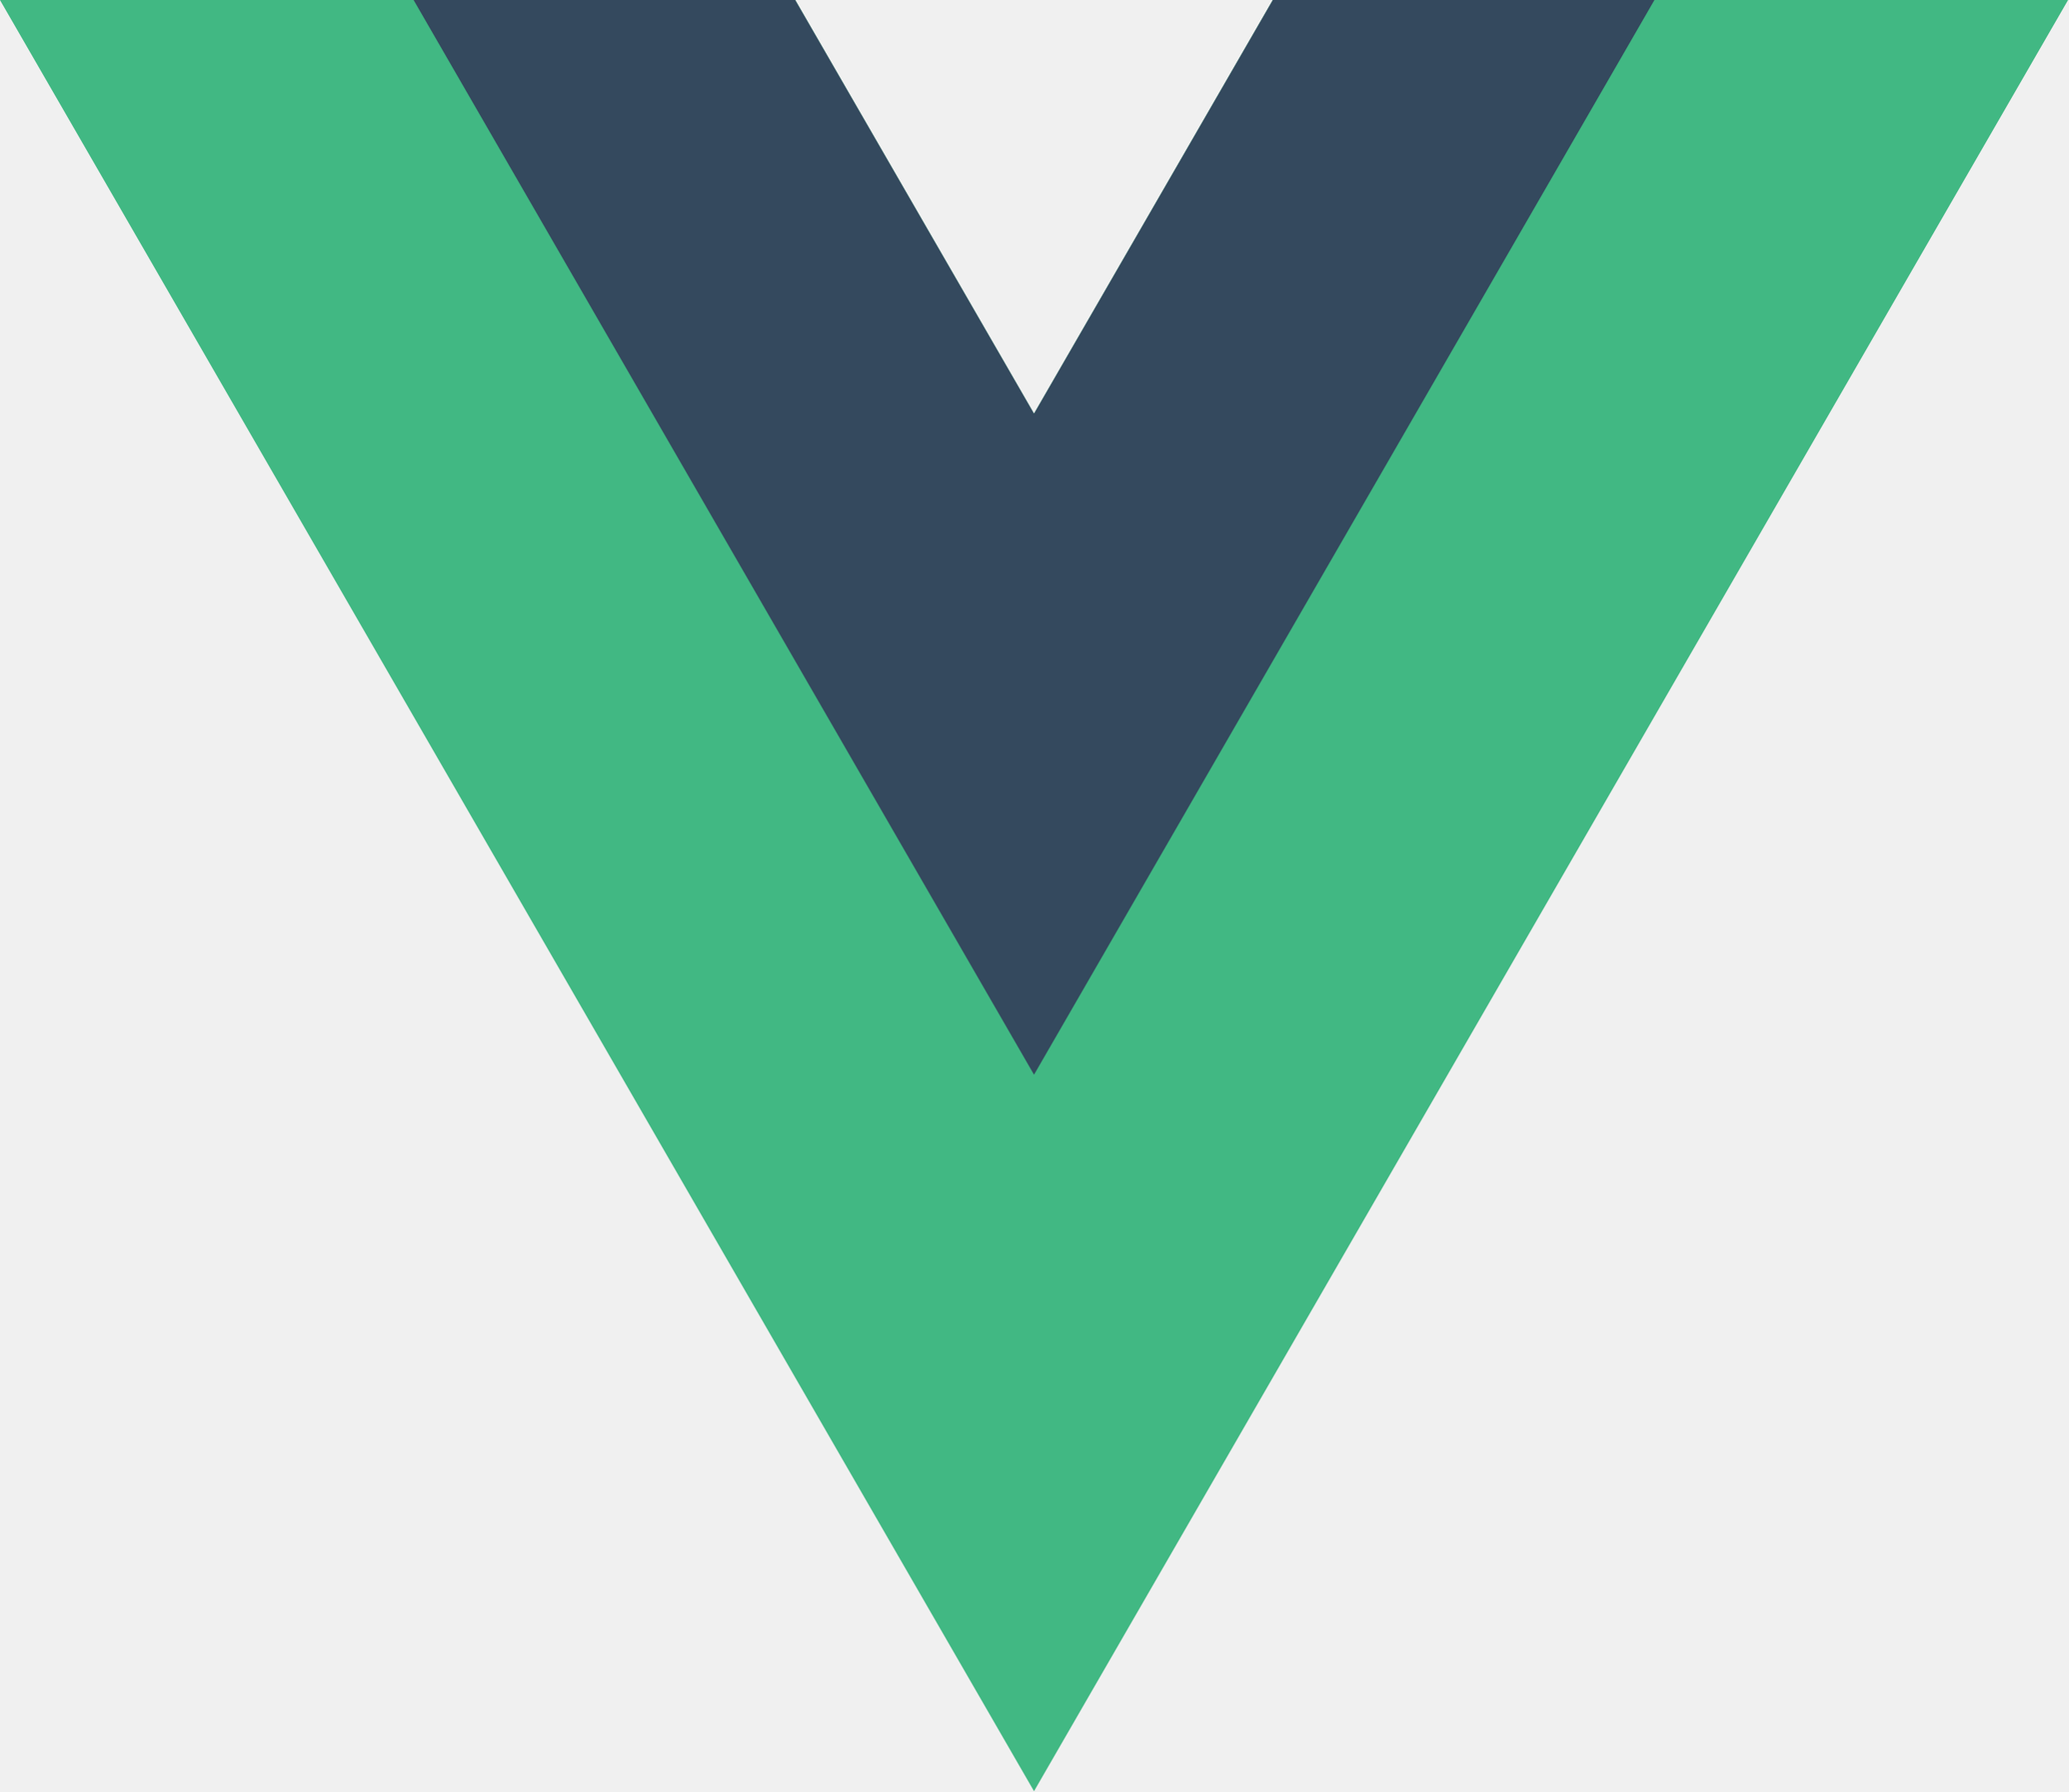
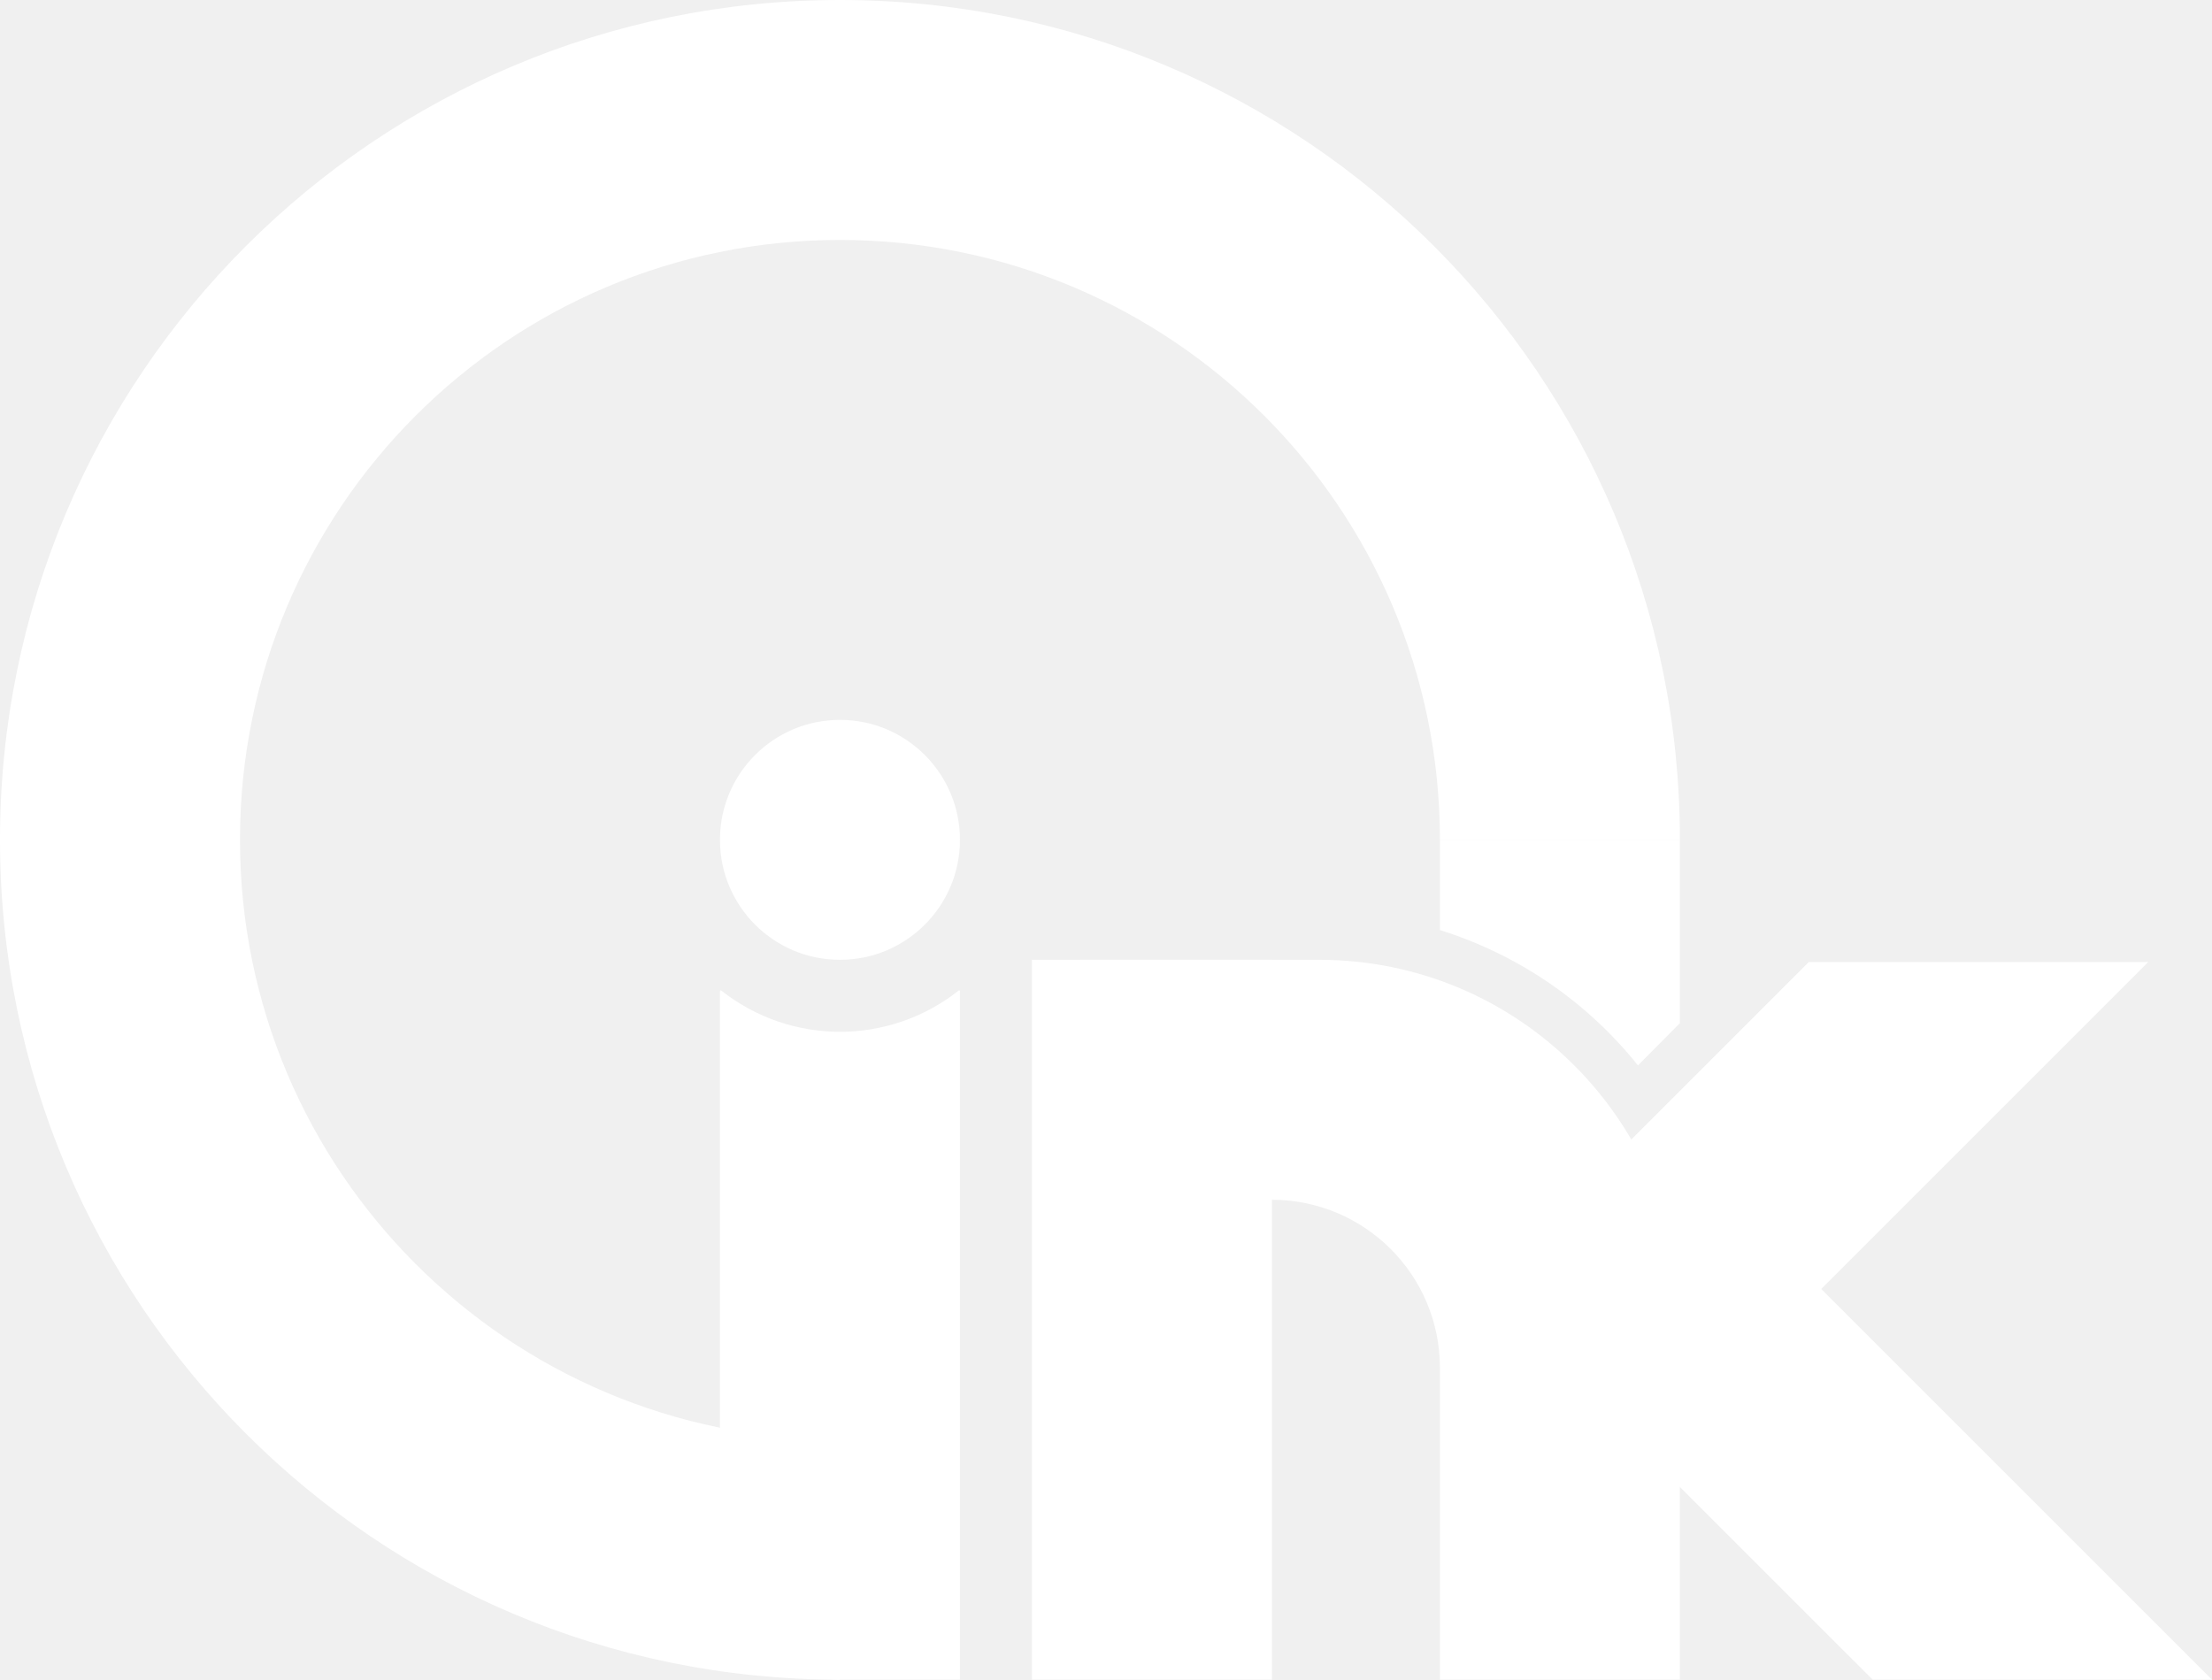
- <svg xmlns="http://www.w3.org/2000/svg" viewBox="0 0 261.76 226.69">
-   <path d="M161.096.001l-30.225 52.351L100.647.001H-.005l130.877 226.688L261.749.001z" fill="#41b883" />
-   <path d="M161.096.001l-30.225 52.351L100.647.001H52.346l78.526 136.01L209.398.001z" fill="#34495e" />
+ <svg xmlns="http://www.w3.org/2000/svg" viewBox="0 0 230.43 175">
+   <defs>
+     <style>.cls-1{fill:#fff;}</style>
+   </defs>
+   <g id="图层_2" data-name="图层 2">
+     <path class="cls-1" d="M87.5,150A62.5,62.5,0,1,1,150,87.5h25A87.5,87.5,0,1,0,87.5,175Z" />
+     <circle class="cls-1" cx="87.5" cy="87.5" r="12.5" />
+     <rect class="cls-1" x="107.5" y="100" width="25" height="75" />
+     <path class="cls-1" d="M112.5,100v25h20A17.51,17.51,0,0,1,150,142.5V175h25V137.57A37.57,37.57,0,0,0,137.43,100Z" />
+     <path class="cls-1" d="M99.87,103.2a19.94,19.94,0,0,1-24.74,0,.08.08,0,0,0-.13.06v58.83A12.77,12.77,0,0,0,87.27,175H100V103.26A.08.08,0,0,0,99.87,103.2Z" />
+     <polygon class="cls-1" points="230.43 175 174.02 118.59 156.34 136.27 195.08 175 230.43 175" />
+     <polygon class="cls-1" points="188.43 100.23 156.34 132.32 174.02 150 223.79 100.23 188.43 100.23" />
+     <path class="cls-1" d="M170.63,111,175,106.6V87.5H150v9.4A42.76,42.76,0,0,1,170.63,111Z" />
+   </g>
</svg>
